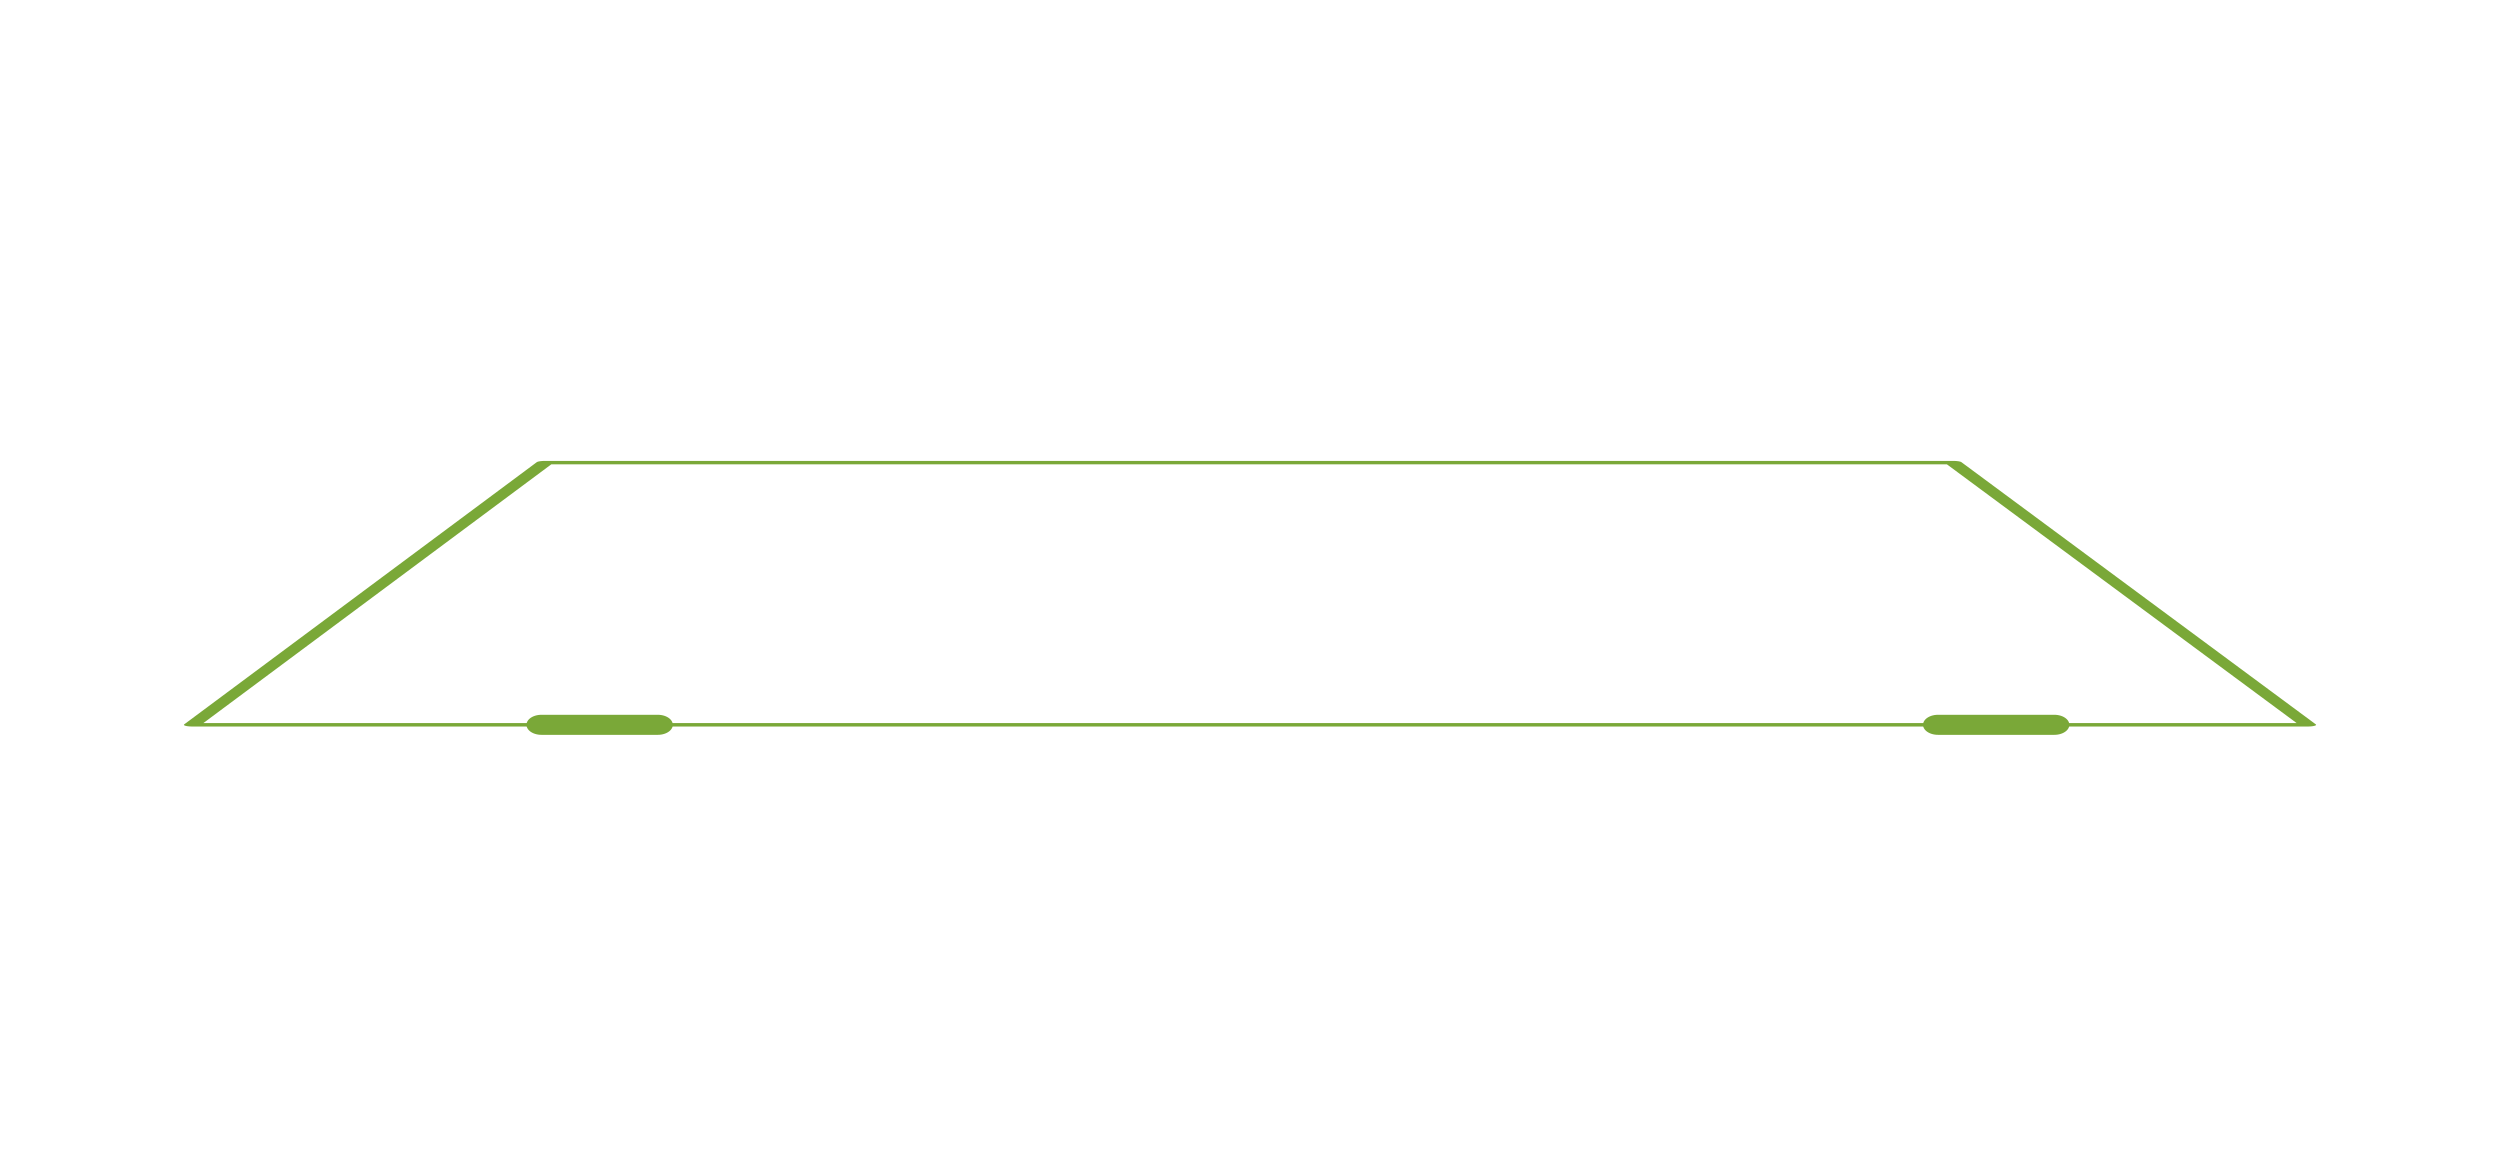
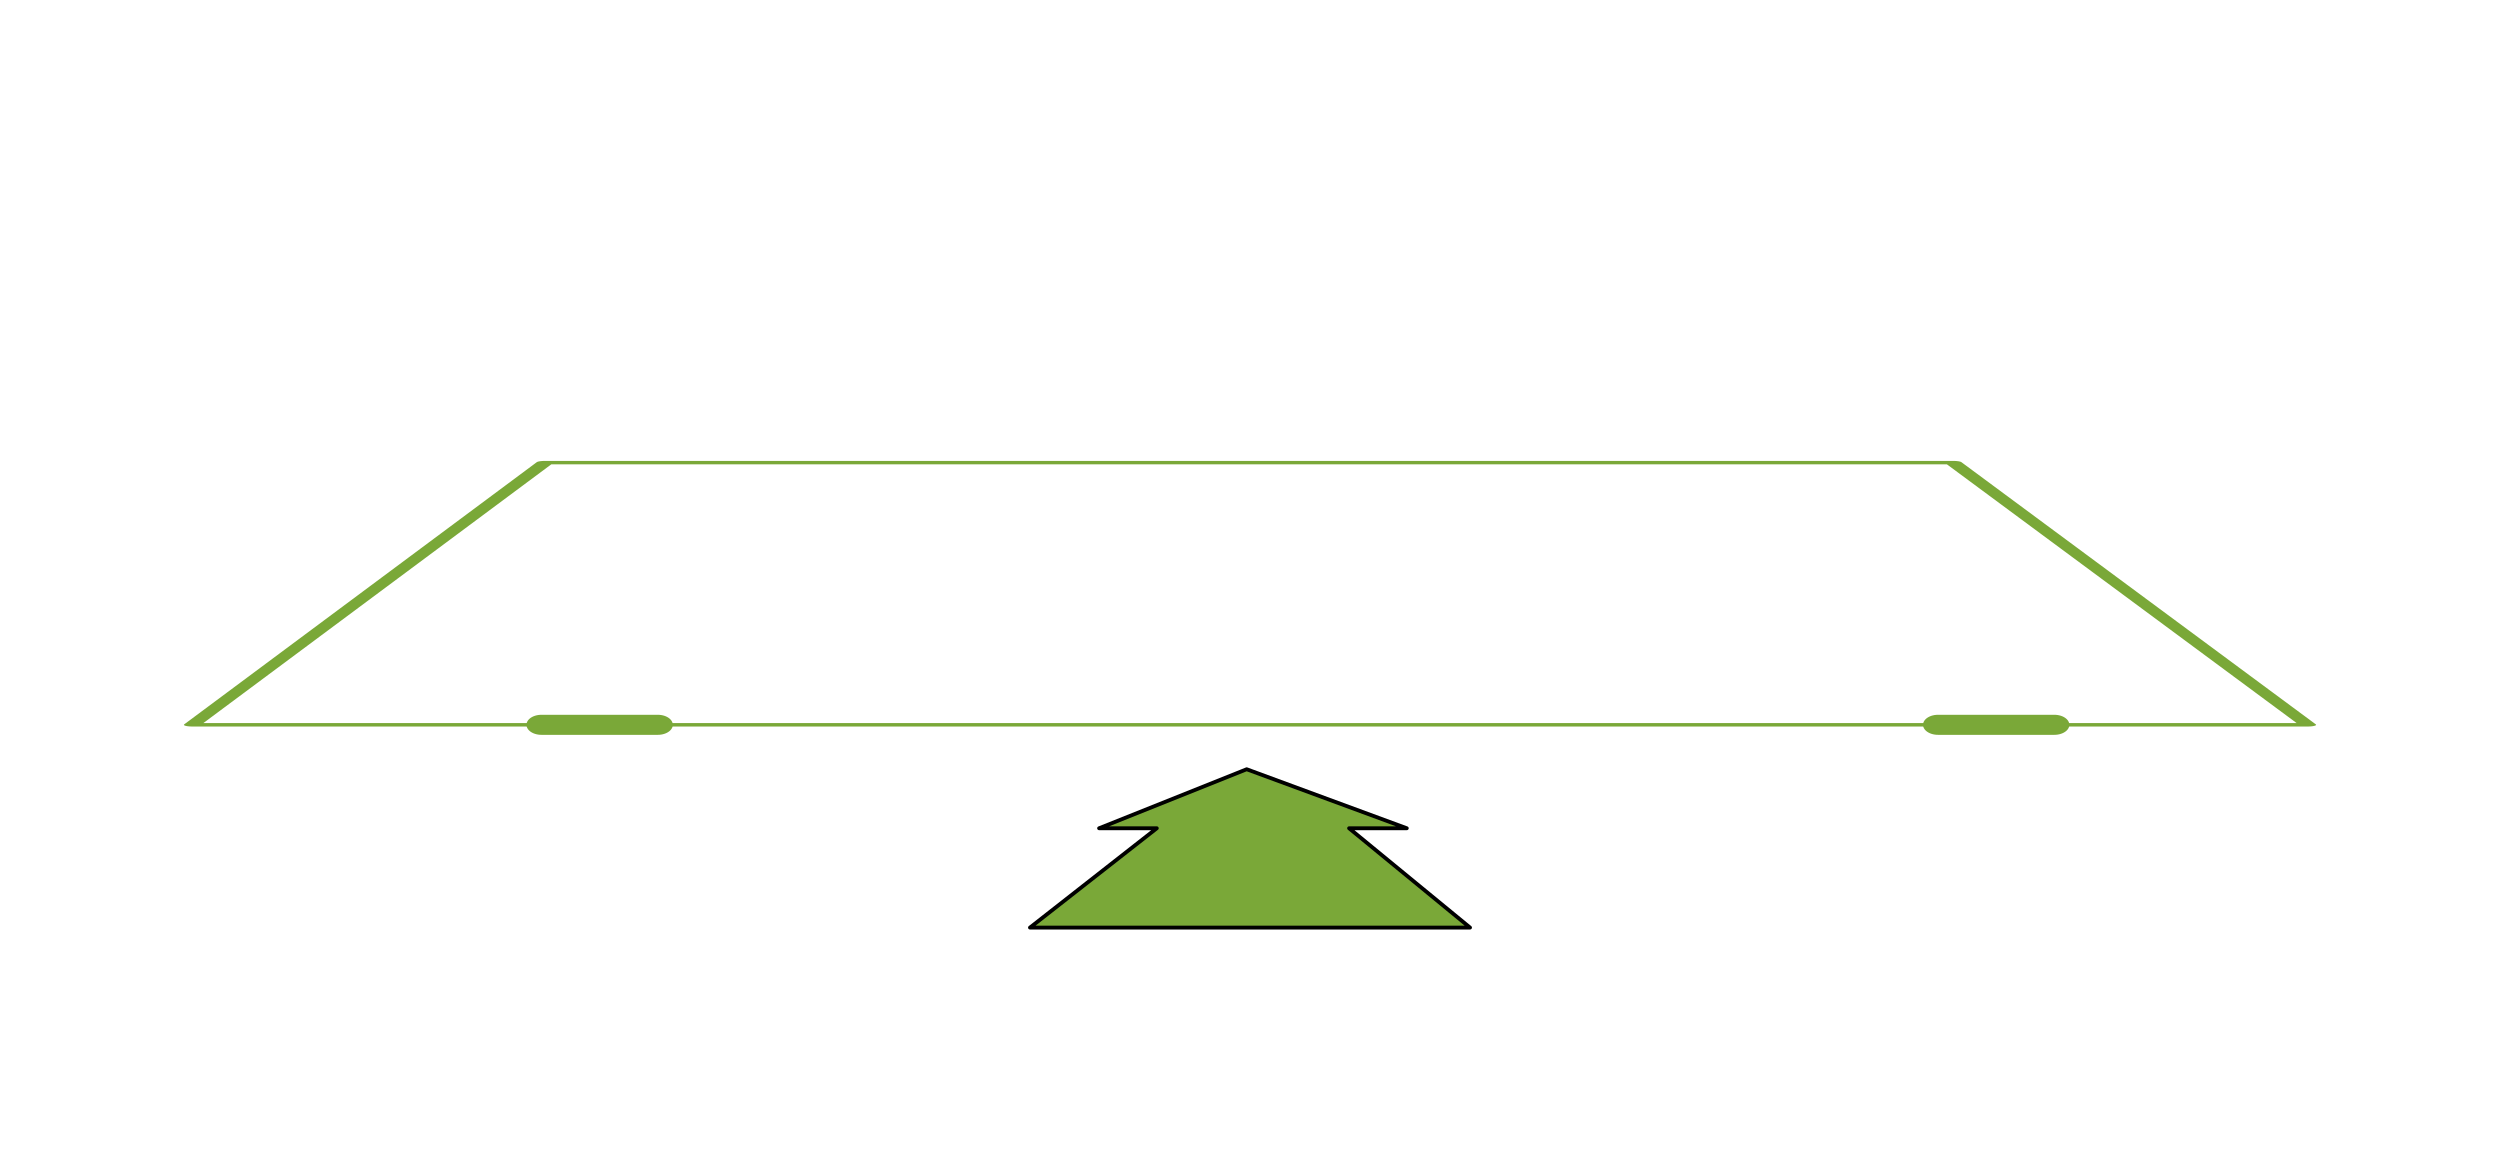
<svg xmlns="http://www.w3.org/2000/svg" width="100%" height="100%" viewBox="0 0 1300 600" version="1.1" xml:space="preserve" style="fill-rule:evenodd;clip-rule:evenodd;stroke-linejoin:round;">
  <g transform="matrix(7.98457e-17,-1.30398,2.01724,1.2352e-16,79.8276,743.989)">
    <g transform="matrix(-1.21317e-16,0.721988,-0.227286,-5.30701e-17,404.248,-8.97747)">
      <path d="M26.285,540L781.56,540L655.035,80L152.164,80L26.285,540Z" style="fill:none;fill-rule:nonzero;stroke:rgb(122,168,56);stroke-width:6px;" />
    </g>
    <g transform="matrix(0.77734,1.71636e-17,-1.77892e-17,0.75,-29.4221,10)">
      <path d="M400,120L400,160" style="fill:none;fill-rule:nonzero;stroke:rgb(122,168,56);stroke-width:10.29px;stroke-linecap:round;stroke-linejoin:miter;" />
    </g>
    <g transform="matrix(0.77734,1.71636e-17,-1.77892e-17,0.75,-29.4221,163.75)">
      <path d="M400,395L400,435" style="fill:none;fill-rule:nonzero;stroke:rgb(122,168,56);stroke-width:10.29px;stroke-linecap:round;stroke-linejoin:miter;" />
    </g>
+     <g transform="matrix(-0.38265,3.02919e-17,-4.68611e-17,-0.247352,355.055,425.258)">
+       <path d="M300,473.269L300,413.145L238.499,580L300,733.807L300,673.682L403.512,805.84L403.512,347.239L300,473.269Z" style="fill:rgb(122,168,56);stroke:black;stroke-width:4.01px;stroke-linecap:round;stroke-miterlimit:1.5;" />
+     </g>
  </g>
</svg>
